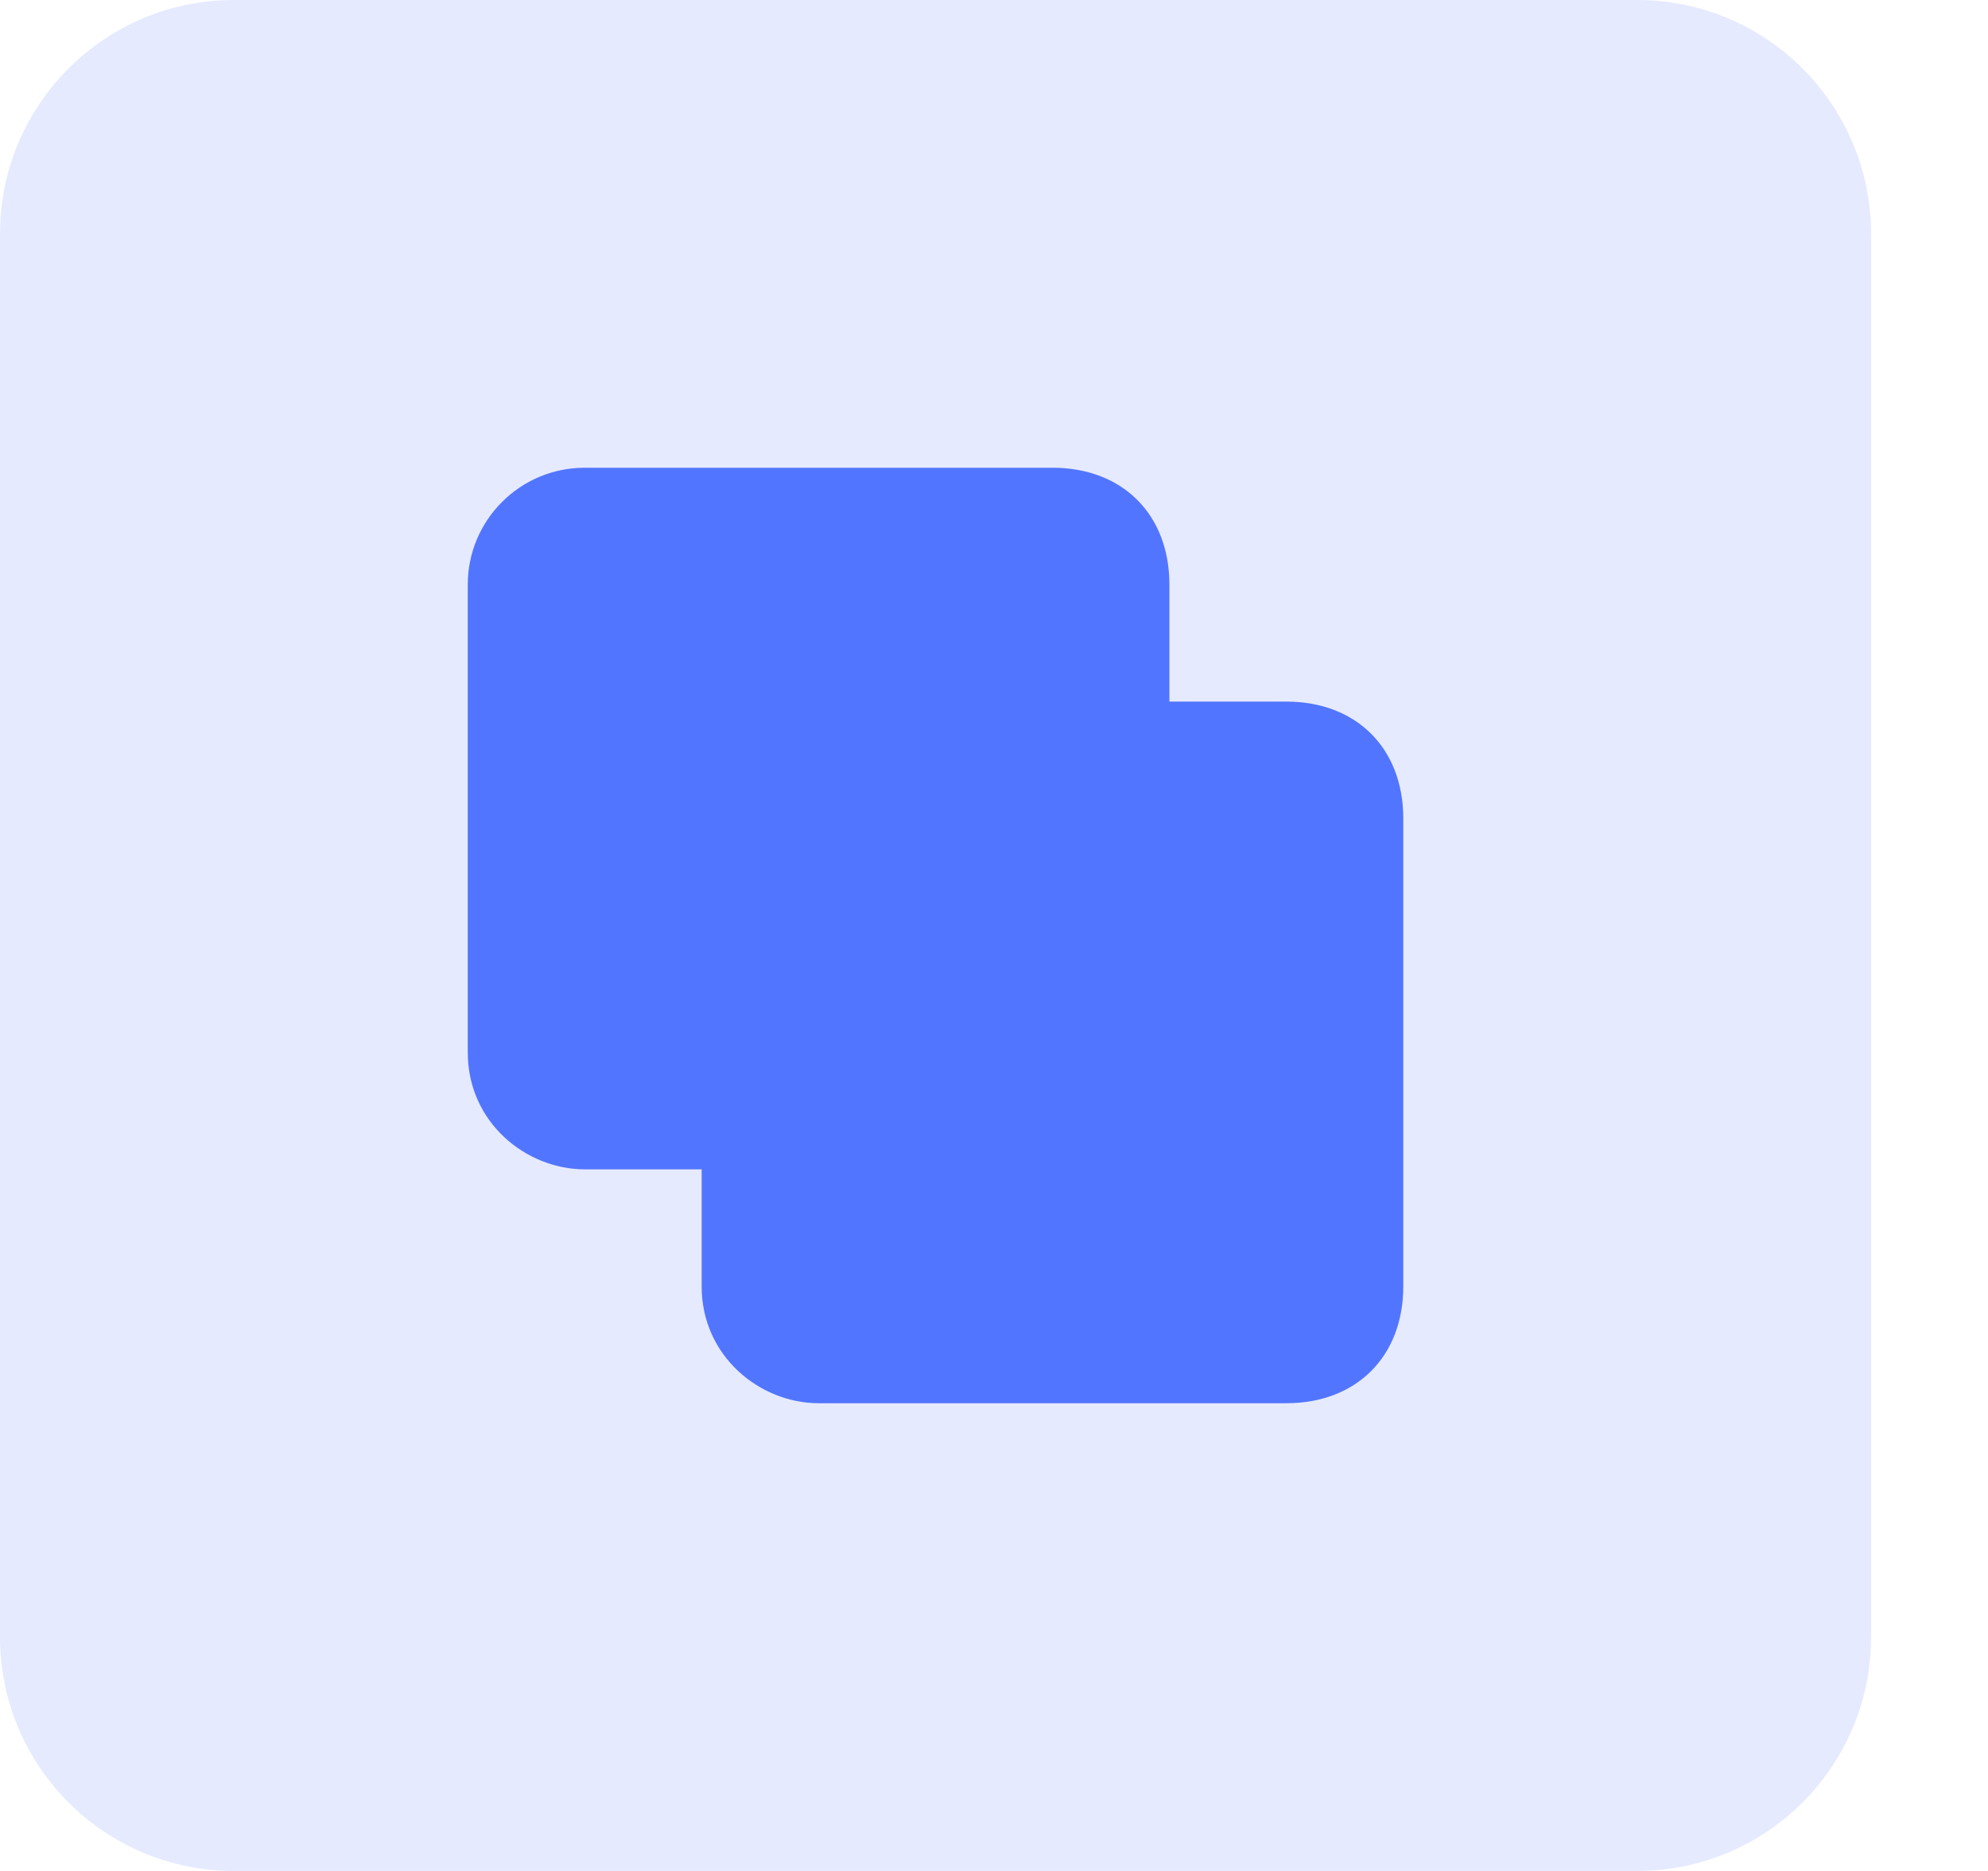
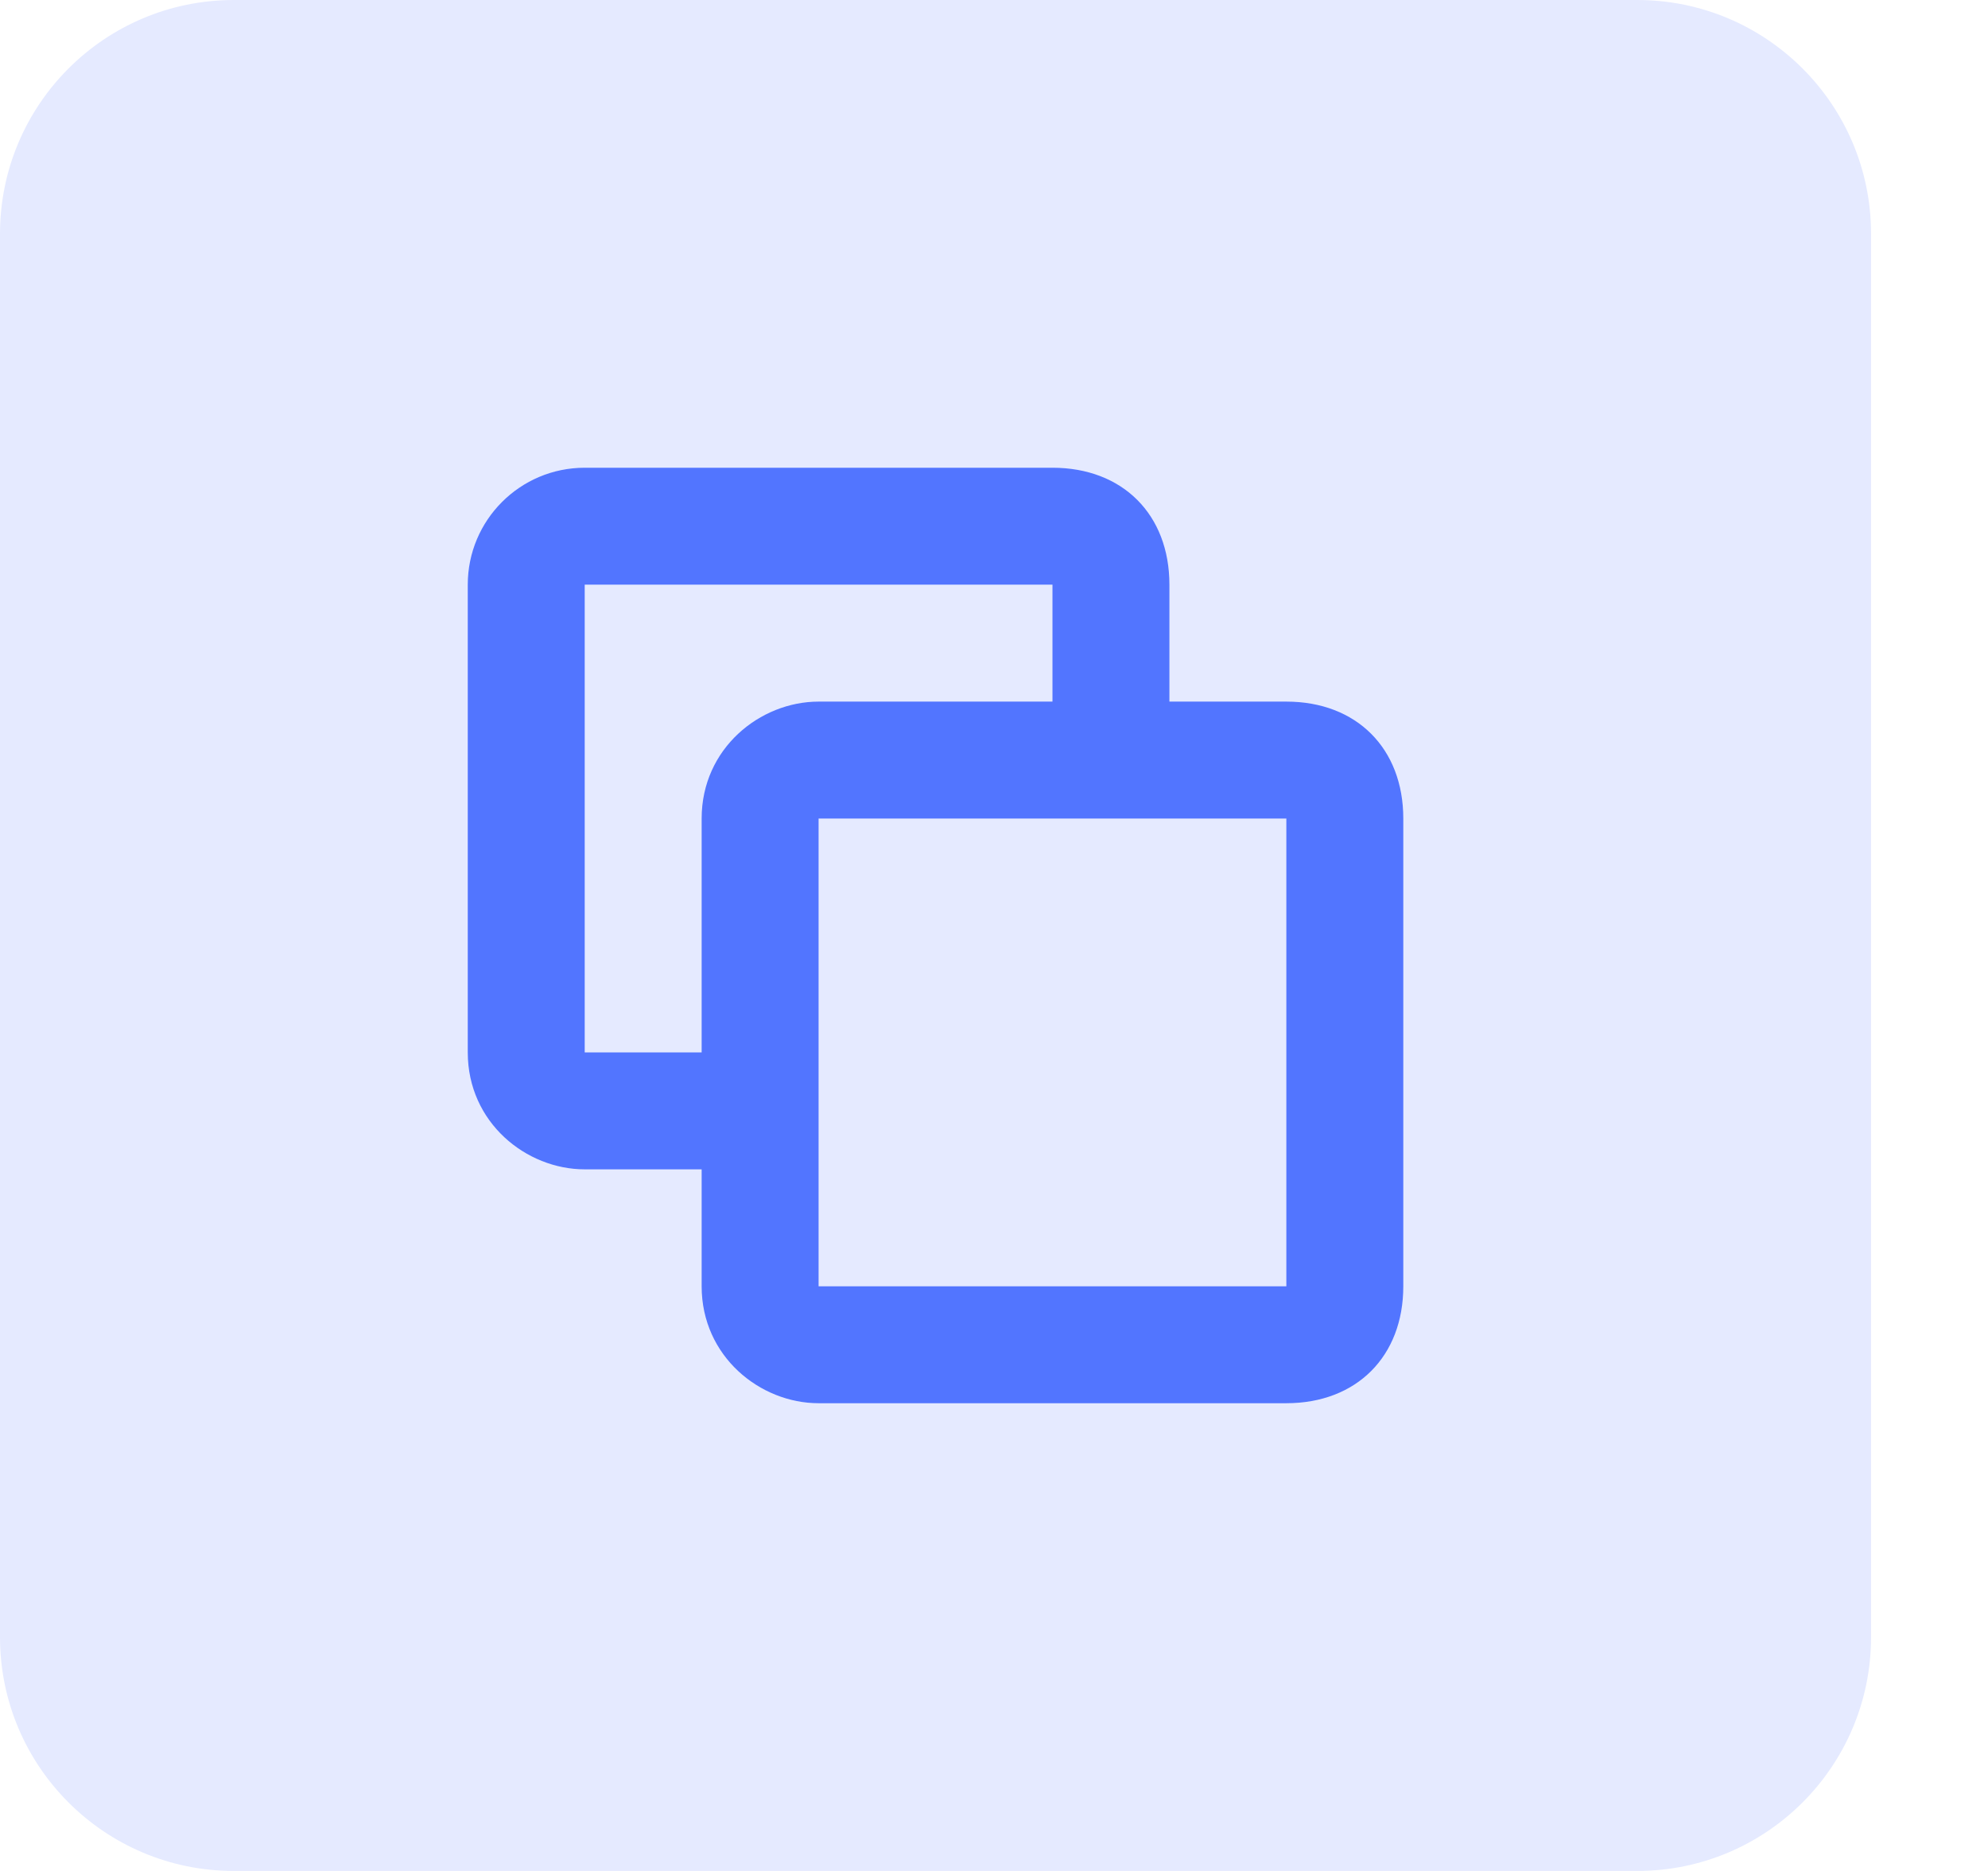
<svg xmlns="http://www.w3.org/2000/svg" width="17" height="16" fill="none">
  <rect width="16" height="16" fill="#E5EAFF" rx="2" />
-   <path fill="#5275FF" fillRule="evenodd" d="M9 5H5v4h1V7c0-.6.5-1 1-1h2V5zm1 1V5c0-.6-.4-1-1-1H5a1 1 0 00-1 1v4c0 .6.5 1 1 1h1v1c0 .6.5 1 1 1h4c.6 0 1-.4 1-1V7c0-.6-.4-1-1-1h-1zm0 1H7v4h4V7h-1z" clipRule="evenodd" />
+   <path fill="#5275FF" fill-rule="evenodd" d="M9 5H5v4h1V7c0-.6.5-1 1-1h2V5zm1 1V5c0-.6-.4-1-1-1H5a1 1 0 00-1 1v4c0 .6.5 1 1 1h1v1c0 .6.5 1 1 1h4c.6 0 1-.4 1-1V7c0-.6-.4-1-1-1h-1zm0 1H7v4h4V7h-1z" clip-rule="evenodd" />
</svg>
